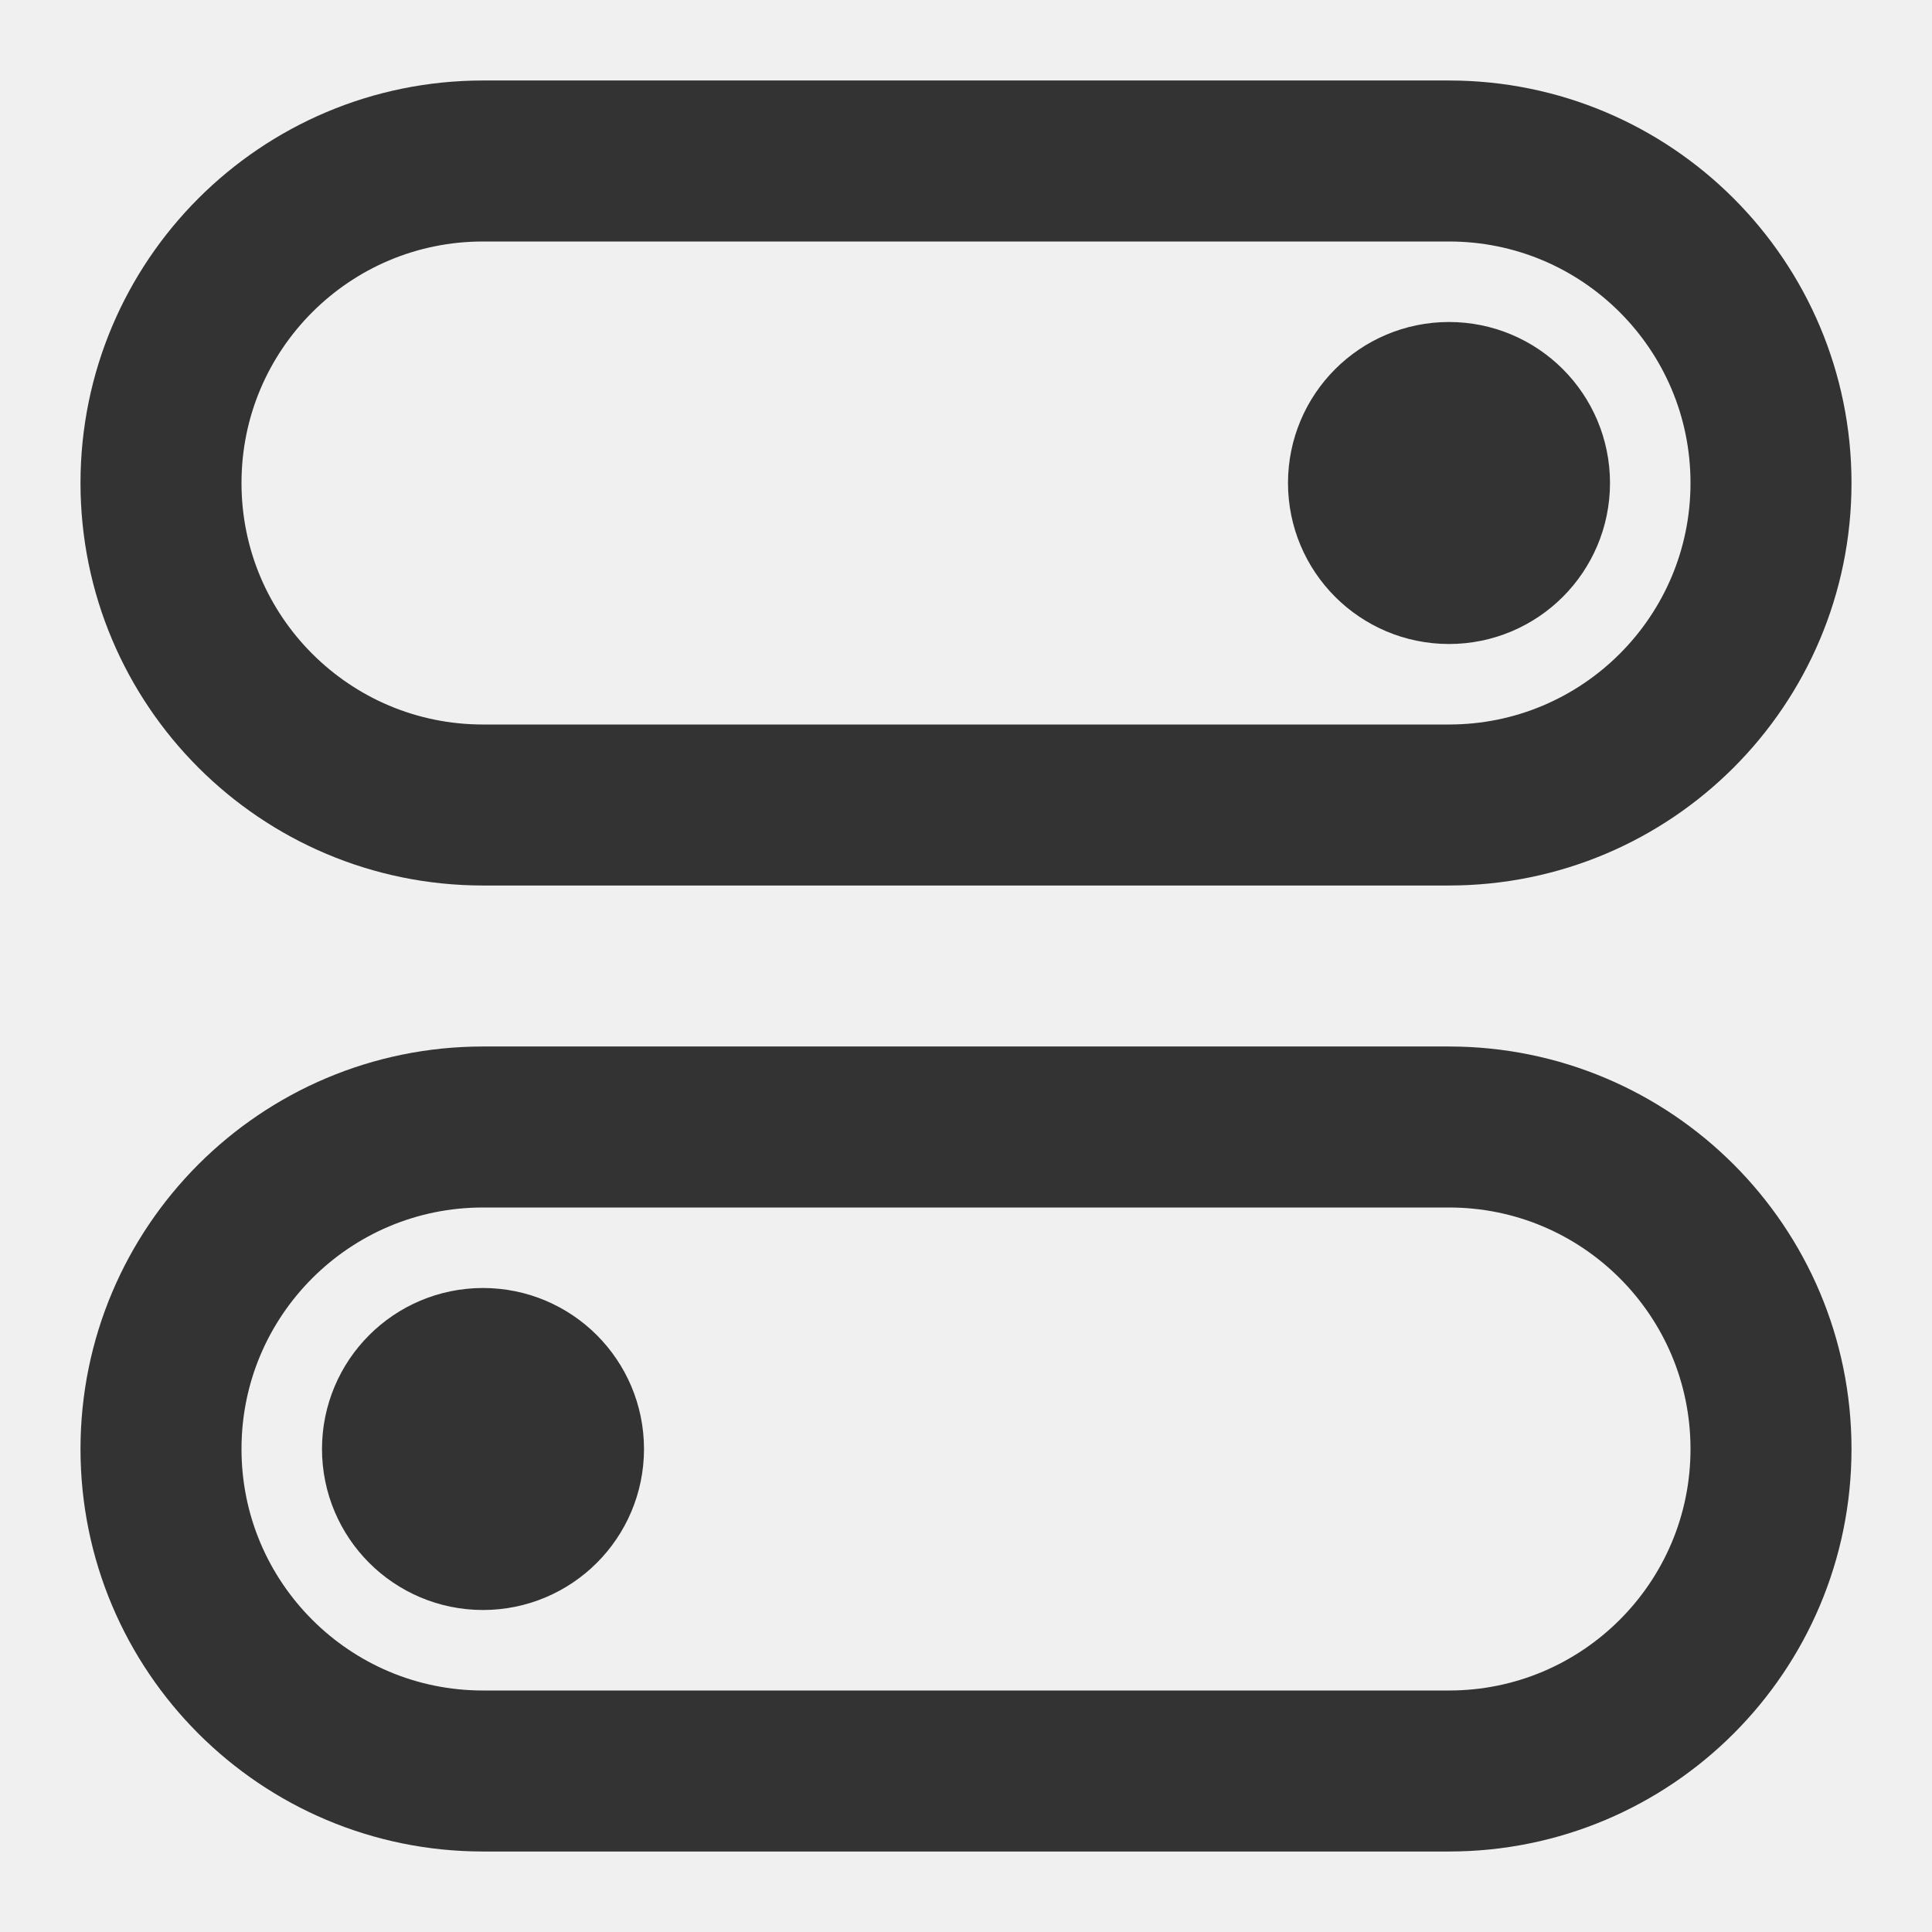
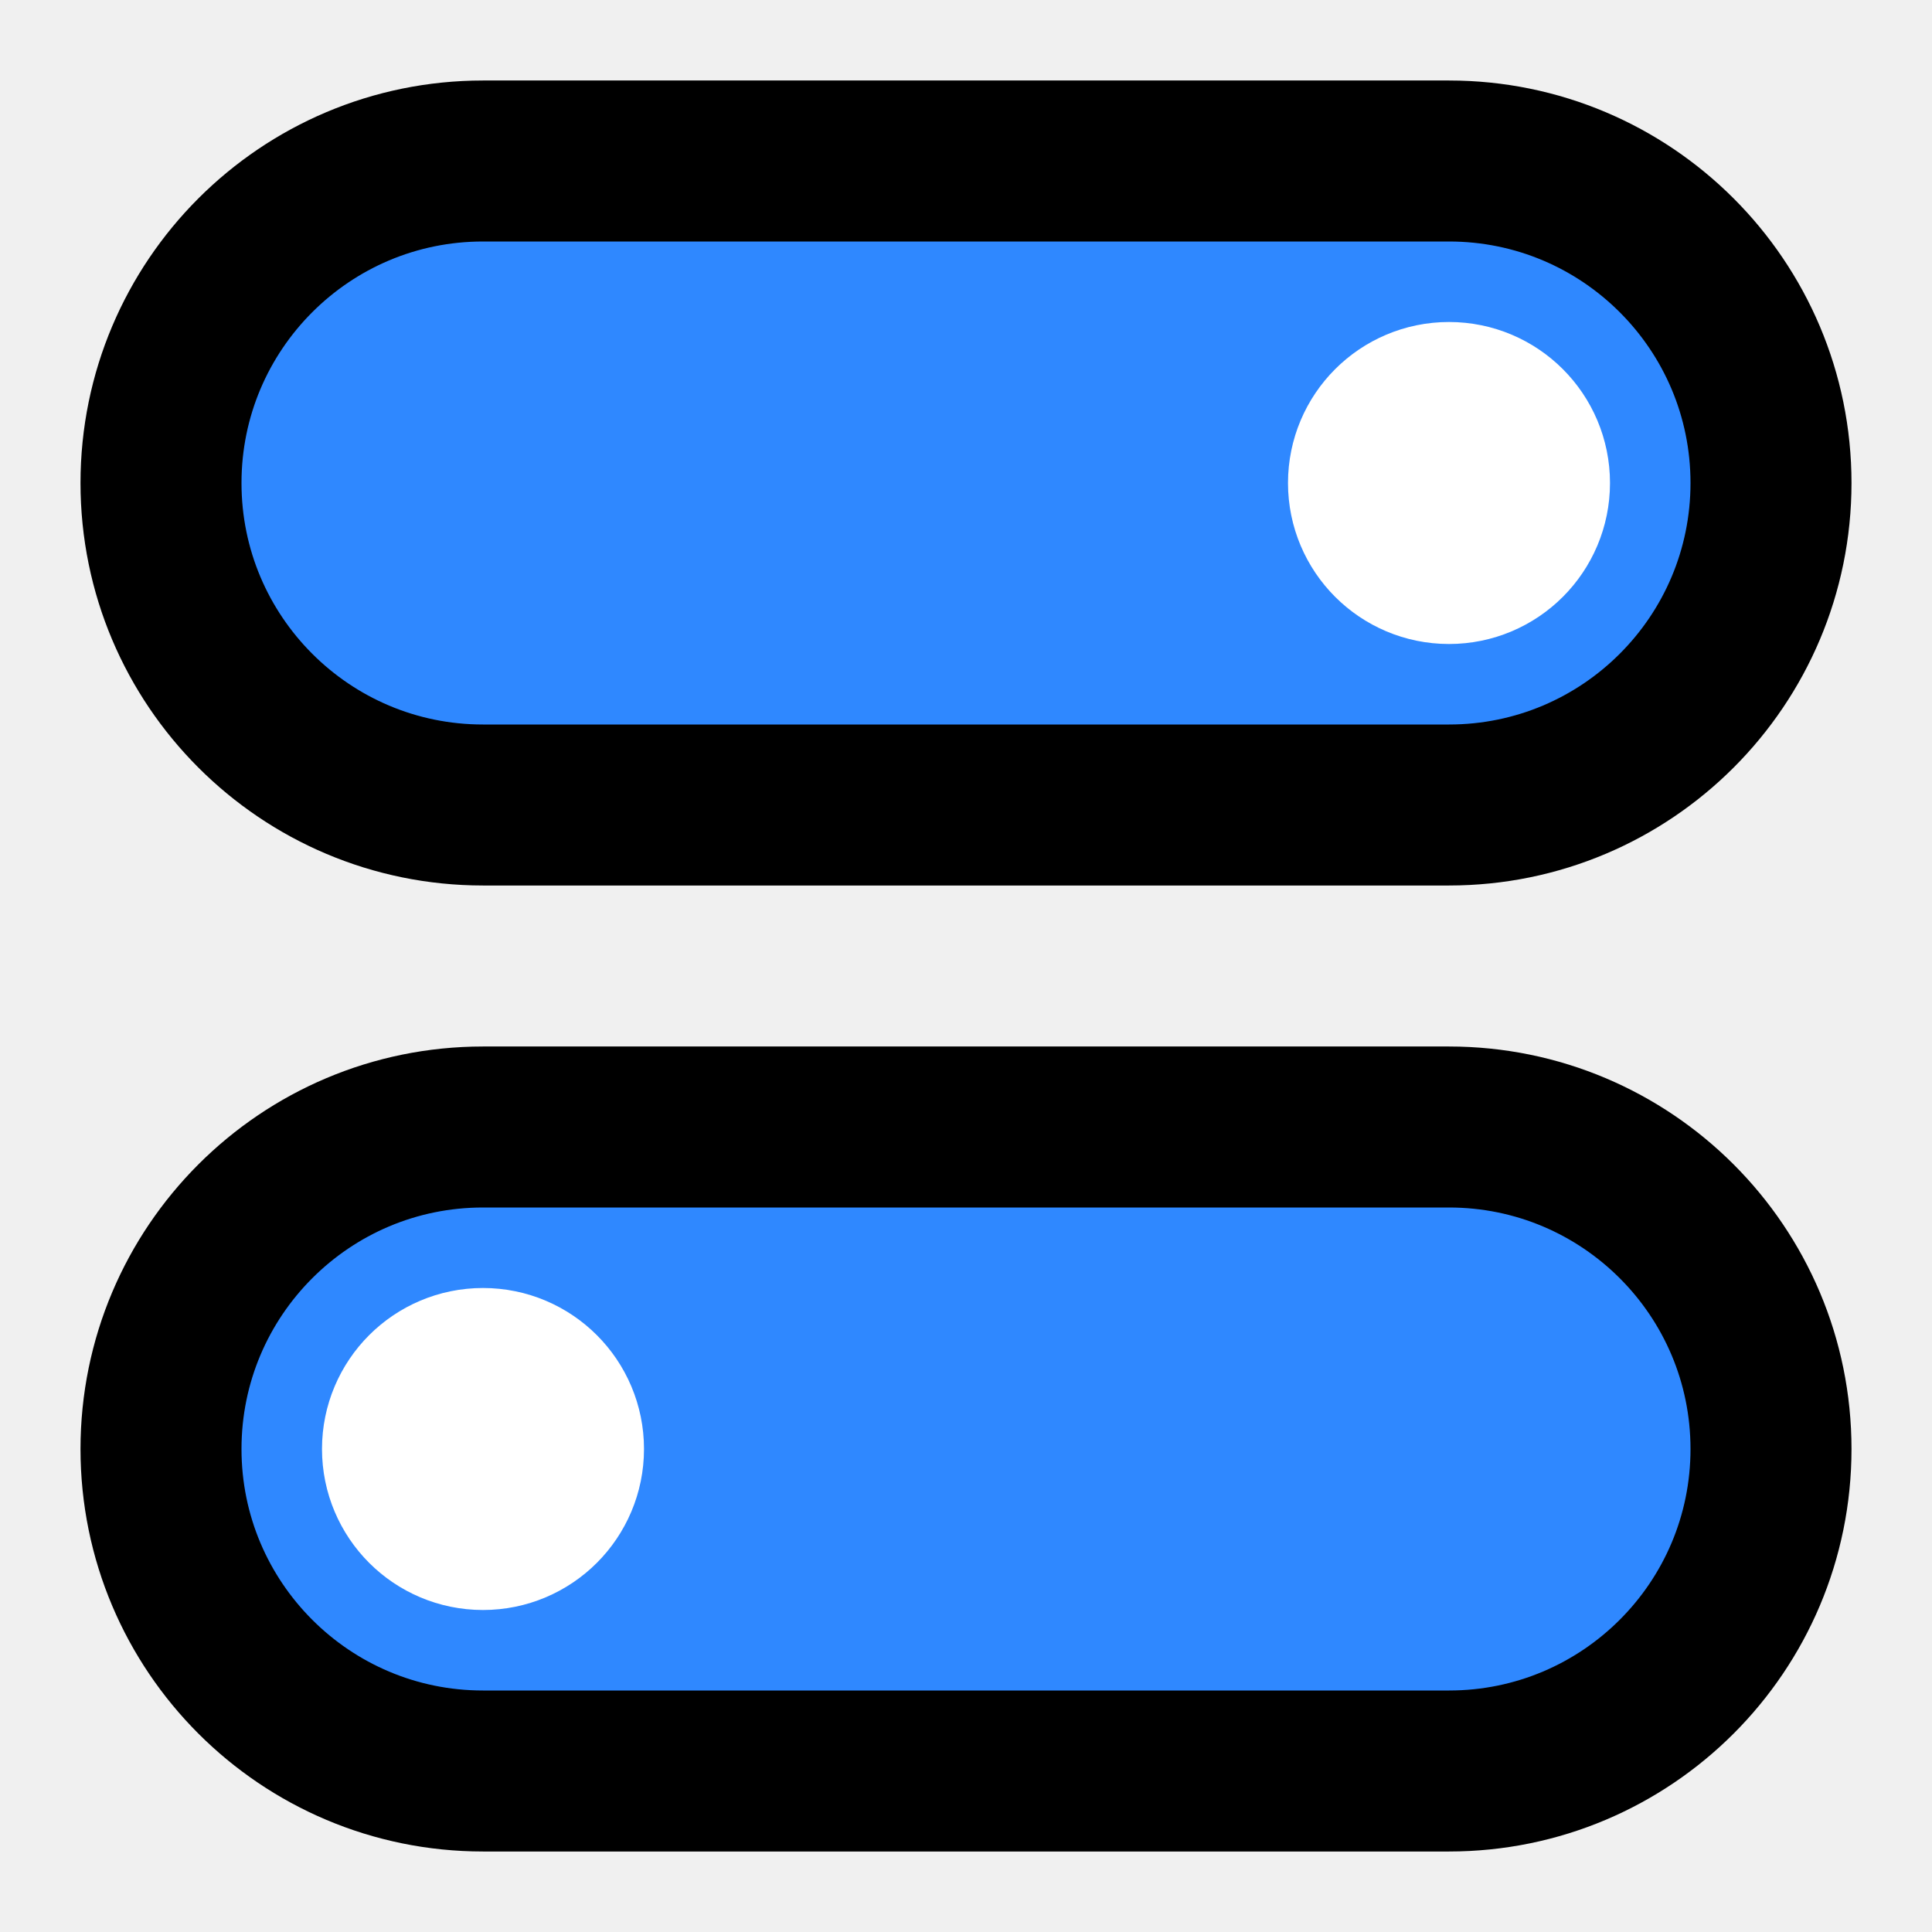
- <svg xmlns="http://www.w3.org/2000/svg" width="48" height="48" viewBox="0 0 48 48" fill="none">
-   <path stroke-linejoin="round" stroke-width="4" stroke="#333" d="M36 4H12a8 8 0 1 0 0 16h24a8 8 0 1 0 0-16ZM36 28H12a8 8 0 1 0 0 16h24a8 8 0 1 0 0-16Z" />
-   <path stroke-linejoin="round" stroke-width="4" stroke="#333" d="M36 14a2 2 0 1 0 0-4 2 2 0 0 0 0 4ZM12 38a2 2 0 1 0 0-4 2 2 0 0 0 0 4Z" />
+ <svg xmlns="http://www.w3.org/2000/svg" width="32" height="32" viewBox="0 0 48 48" fill="none">
+   <path d="M36 4H12C7.582 4 4 7.582 4 12C4 16.418 7.582 20 12 20H36C40.418 20 44 16.418 44 12C44 7.582 40.418 4 36 4Z" fill="#2F88FF" stroke="#000000" stroke-width="4" stroke-linejoin="round" />
+   <path d="M36 28H12C7.582 28 4 31.582 4 36C4 40.418 7.582 44 12 44H36C40.418 44 44 40.418 44 36C44 31.582 40.418 28 36 28Z" fill="#2F88FF" stroke="#000000" stroke-width="4" stroke-linejoin="round" />
+   <path d="M36 14C37.105 14 38 13.105 38 12C38 10.895 37.105 10 36 10C34.895 10 34 10.895 34 12C34 13.105 34.895 14 36 14Z" fill="#43CCF8" stroke="#FFF" stroke-width="4" stroke-linejoin="round" />
+   <path d="M12 38C13.105 38 14 37.105 14 36C14 34.895 13.105 34 12 34C10.895 34 10 34.895 10 36C10 37.105 10.895 38 12 38Z" fill="#43CCF8" stroke="#FFF" stroke-width="4" stroke-linejoin="round" />
</svg>
